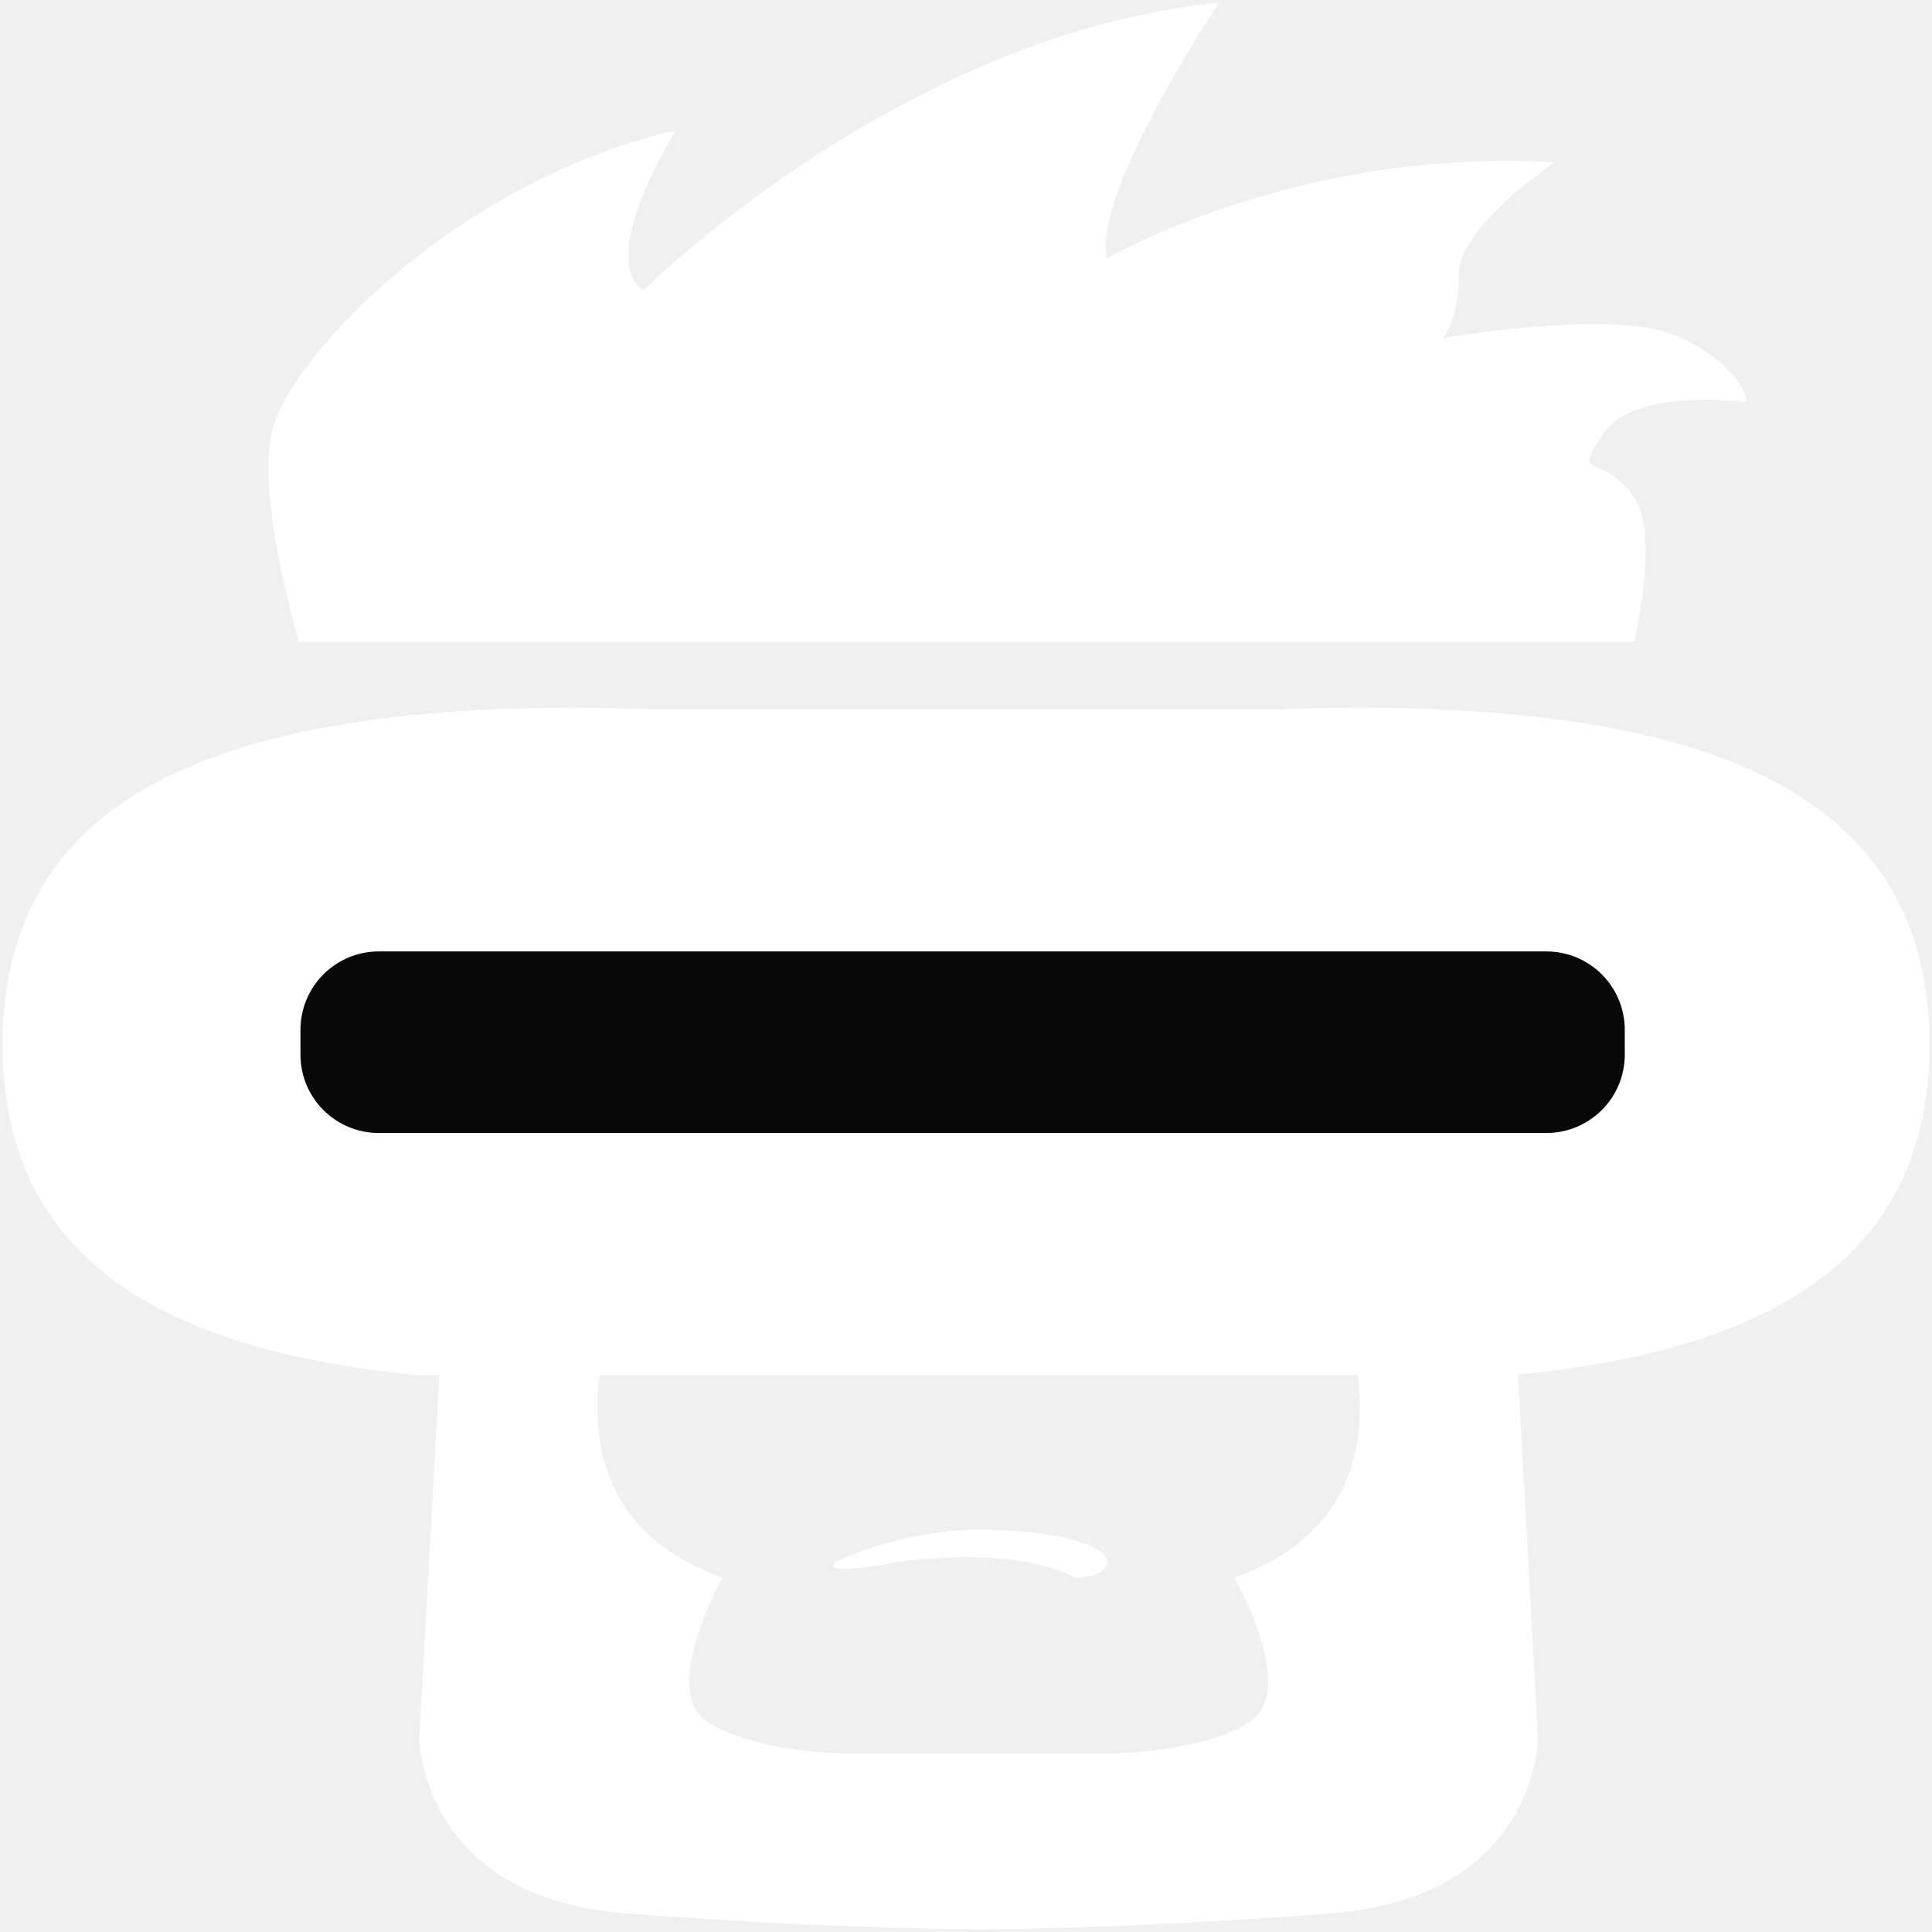
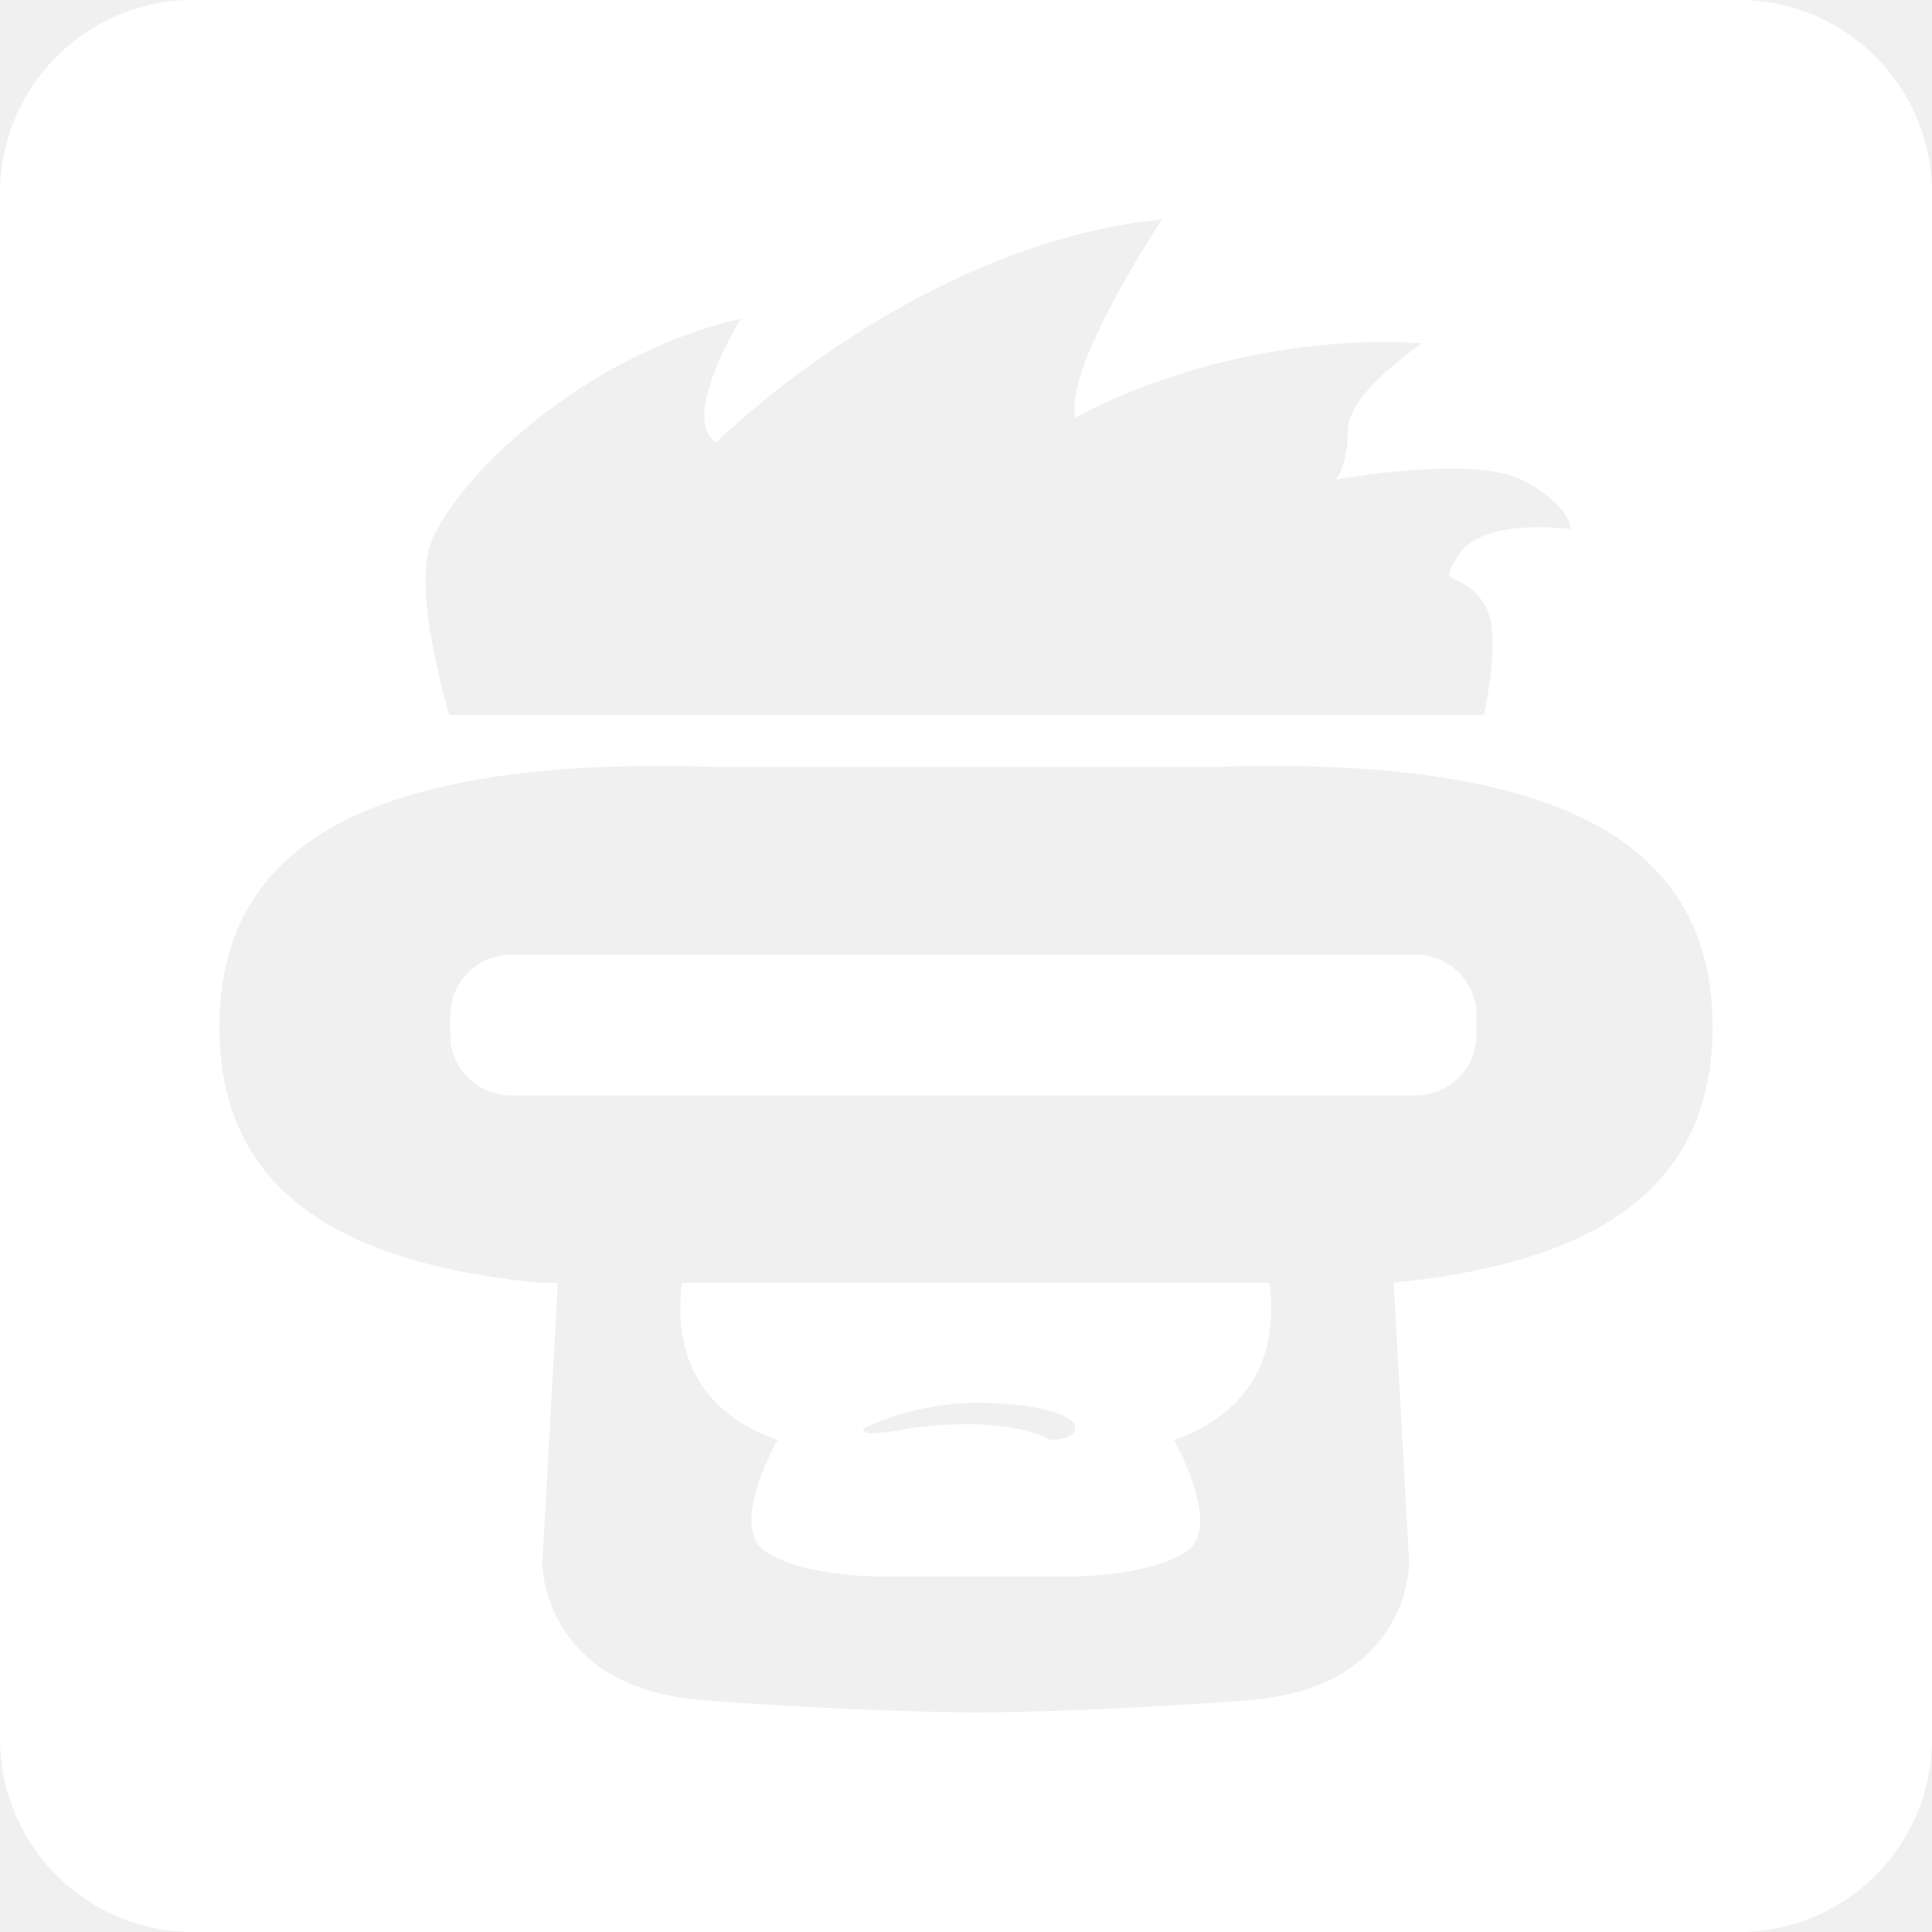
- <svg xmlns="http://www.w3.org/2000/svg" id="Layer_1" data-name="Layer 1" viewBox="0 0 322.85 322.85" fill="#fff">
+ <svg xmlns="http://www.w3.org/2000/svg" id="Layer_1" data-name="Layer 1" viewBox="0 0 200 200">
  <defs>
    <style>
      .cls-1 {
-         fill: #080808;
+         fill: #fff;
      }
    </style>
  </defs>
-   <path d="M267.81,72.57c-5.34,8.02,0,2.67,5.35,10.69,3.09,4.68,1.68,15.66-.03,24.05H49.97c-3.39-12.11-7.1-29.23-3.85-37.41,5.35-13.36,32.06-40.08,66.78-48.1,0,0-13.36,21.38-5.34,26.72,0,0,42.73-42.75,96.15-48.09,0,0-21.37,32.06-18.7,42.75,0,0,32.06-18.71,74.79-16.03,0,0-16.03,10.68-16.03,18.7s-2.67,10.69-2.67,10.69c0,0,29.38-5.35,40.07,0,10.68,5.34,10.68,10.69,10.68,10.69C291.85,67.23,273.16,64.55,267.81,72.57Z" />
-   <path d="M139.61,260.98s10.68-5.34,24.04-5.34,21.36,2.67,21.36,5.34-5.34,2.67-5.34,2.67c0,0-8.01-5.34-29.38-2.67C150.29,260.98,136.94,263.65,139.61,260.98Z" />
-   <path d="M268.85,121.57q-12.78-2.35-28.62-3.03c-4.12-.17-8.44-.27-12.94-.27s-8.79.1-12.94.27h-105.85c-4.15-.17-8.47-.27-12.94-.27s-8.79.1-12.94.27q-20.92.88-36.48,4.79C15.56,130.95.43,147.63.43,174.58s15.13,43.6,45.71,51.3c7.05,1.78,14.99,3.1,23.73,3.9h3.54l-3.34,60.59s0,26.74,34.69,29.38c6.57.51,12.85.91,18.71,1.25,19.36,1.1,34.21,1.34,40.04,1.41.37,0,.71.03.98,0,6.42-.07,20.76-.34,39.12-1.41,5.83-.34,12.11-.74,18.68-1.25,34.72-2.64,34.72-29.38,34.72-29.38l-3.35-60.66q8.06-.77,15.19-2.12c35.85-6.7,53.58-23.82,53.58-53.01S304.7,128.28,268.85,121.57ZM206.27,263.64s10.69,18.71,2.66,24.04c-5.05,3.39-13.31,4.64-18.7,5.1-3.15.27-5.33.27-5.33.27h-42.75s-2.18,0-5.33-.27c-5.39-.46-13.65-1.71-18.68-5.1-8-5.33,2.64-24.04,2.64-24.04-19.09-6.81-22.17-21.32-20.61-33.86h126.73C228.44,242.34,225.36,256.83,206.27,263.64ZM271.51,176.24c0,7.23-5.86,13.09-13.11,13.09H63.3c-7.23,0-13.09-5.86-13.09-13.09v-4.13c0-7.26,5.86-13.12,13.09-13.12h195.1c7.25,0,13.11,5.86,13.11,13.12V176.24Z" />
-   <path class="cls-1" d="M271.51,176.24c0,7.23-5.86,13.09-13.11,13.09H63.3c-7.23,0-13.09-5.86-13.09-13.09v-4.13c0-7.26,5.86-13.12,13.09-13.12h195.1c7.25,0,13.11,5.86,13.11,13.12V176.24Z" />
+   <path class="cls-1" d="M131.43,132.81h-60.83c-.75,6.02.72,12.99,9.89,16.26,0,0-5.11,8.98-1.27,11.54,2.42,1.63,6.38,2.22,8.97,2.45,1.51.13,2.56.13,2.56.13h20.52s1.04,0,2.56-.13c2.59-.23,6.55-.82,8.97-2.45,3.86-2.56-1.27-11.54-1.27-11.54C130.69,145.8,132.17,138.84,131.43,132.81ZM108.76,149.07s-3.85-2.56-14.1-1.28c0,0-6.42,1.28-5.13,0,0,0,5.13-2.57,11.54-2.57s10.25,1.29,10.25,2.57S108.76,149.07,108.76,149.07ZM146.55,98.83H52.9c-3.47,0-6.29,2.82-6.29,6.3v1.98c0,3.47,2.82,6.29,6.29,6.29h93.65c3.48,0,6.3-2.82,6.3-6.29v-1.98C152.85,101.65,150.03,98.83,146.55,98.83ZM146.55,98.83H52.9c-3.47,0-6.29,2.82-6.29,6.3v1.98c0,3.47,2.82,6.29,6.29,6.29h93.65c3.48,0,6.3-2.82,6.3-6.29v-1.98C152.85,101.65,150.03,98.83,146.55,98.83ZM70.6,132.81c-.75,6.02.72,12.99,9.89,16.26,0,0-5.11,8.98-1.27,11.54,2.42,1.63,6.38,2.22,8.97,2.45,1.51.13,2.56.13,2.56.13h20.52s1.04,0,2.56-.13c2.59-.23,6.55-.82,8.97-2.45,3.86-2.56-1.27-11.54-1.27-11.54,9.16-3.27,10.64-10.23,9.9-16.26H70.6ZM108.76,149.07s-3.85-2.56-14.1-1.28c0,0-6.42,1.28-5.13,0,0,0,5.13-2.57,11.54-2.57s10.25,1.29,10.25,2.57S108.76,149.07,108.76,149.07ZM180,0H20C8.95,0,0,8.95,0,20v160c0,11.05,8.95,20,20,20h160c11.05,0,20-8.95,20-20V20C200,8.95,191.05,0,180,0ZM44.65,56.06c2.57-6.41,15.39-19.24,32.06-23.08,0,0-6.42,10.26-2.57,12.82,0,0,20.52-20.52,46.16-23.09,0,0-10.26,15.4-8.98,20.53,0,0,15.39-8.98,35.9-7.7,0,0-7.69,5.13-7.69,8.98s-1.28,5.13-1.28,5.13c0,0,14.1-2.57,19.23,0s5.13,5.13,5.13,5.13c0,0-8.98-1.28-11.54,2.57-2.56,3.84,0,1.28,2.56,5.13,1.49,2.24.81,7.51-.01,11.54H46.5C44.87,68.21,43.09,59.99,44.65,56.06ZM151.57,131.76c-2.29.43-4.71.77-7.29,1.02l1.6,29.12s0,12.84-16.66,14.1c-3.16.25-6.17.44-8.97.6-8.82.52-15.7.65-18.78.68-.13,0-.29,0-.47,0-2.8-.03-9.93-.15-19.22-.68-2.81-.16-5.83-.35-8.98-.6-16.66-1.26-16.66-14.1-16.66-14.1l1.61-29.09h-1.7c-4.2-.38-8.01-1.02-11.39-1.87-14.68-3.7-21.95-11.68-21.95-24.63s7.27-20.94,21.95-24.6q7.47-1.88,17.51-2.3c1.99-.08,4.05-.13,6.21-.13s4.22.05,6.21.13h50.82c1.99-.08,4.06-.13,6.21-.13s4.23.05,6.21.13c5.06.21,9.65.71,13.74,1.46,17.21,3.22,25.72,11.43,25.72,25.44S168.78,128.55,151.57,131.76ZM146.55,98.83H52.9c-3.47,0-6.29,2.82-6.29,6.3v1.98c0,3.47,2.82,6.29,6.29,6.29h93.65c3.48,0,6.3-2.82,6.3-6.29v-1.98C152.85,101.65,150.03,98.83,146.55,98.83ZM70.6,132.81c-.75,6.02.72,12.99,9.89,16.26,0,0-5.11,8.98-1.27,11.54,2.42,1.63,6.38,2.22,8.97,2.45,1.51.13,2.56.13,2.56.13h20.52s1.04,0,2.56-.13c2.59-.23,6.55-.82,8.97-2.45,3.86-2.56-1.27-11.54-1.27-11.54,9.16-3.27,10.64-10.23,9.9-16.26H70.6ZM108.76,149.07s-3.85-2.56-14.1-1.28c0,0-6.42,1.28-5.13,0,0,0,5.13-2.57,11.54-2.57s10.25,1.29,10.25,2.57S108.76,149.07,108.76,149.07Z" />
</svg>
